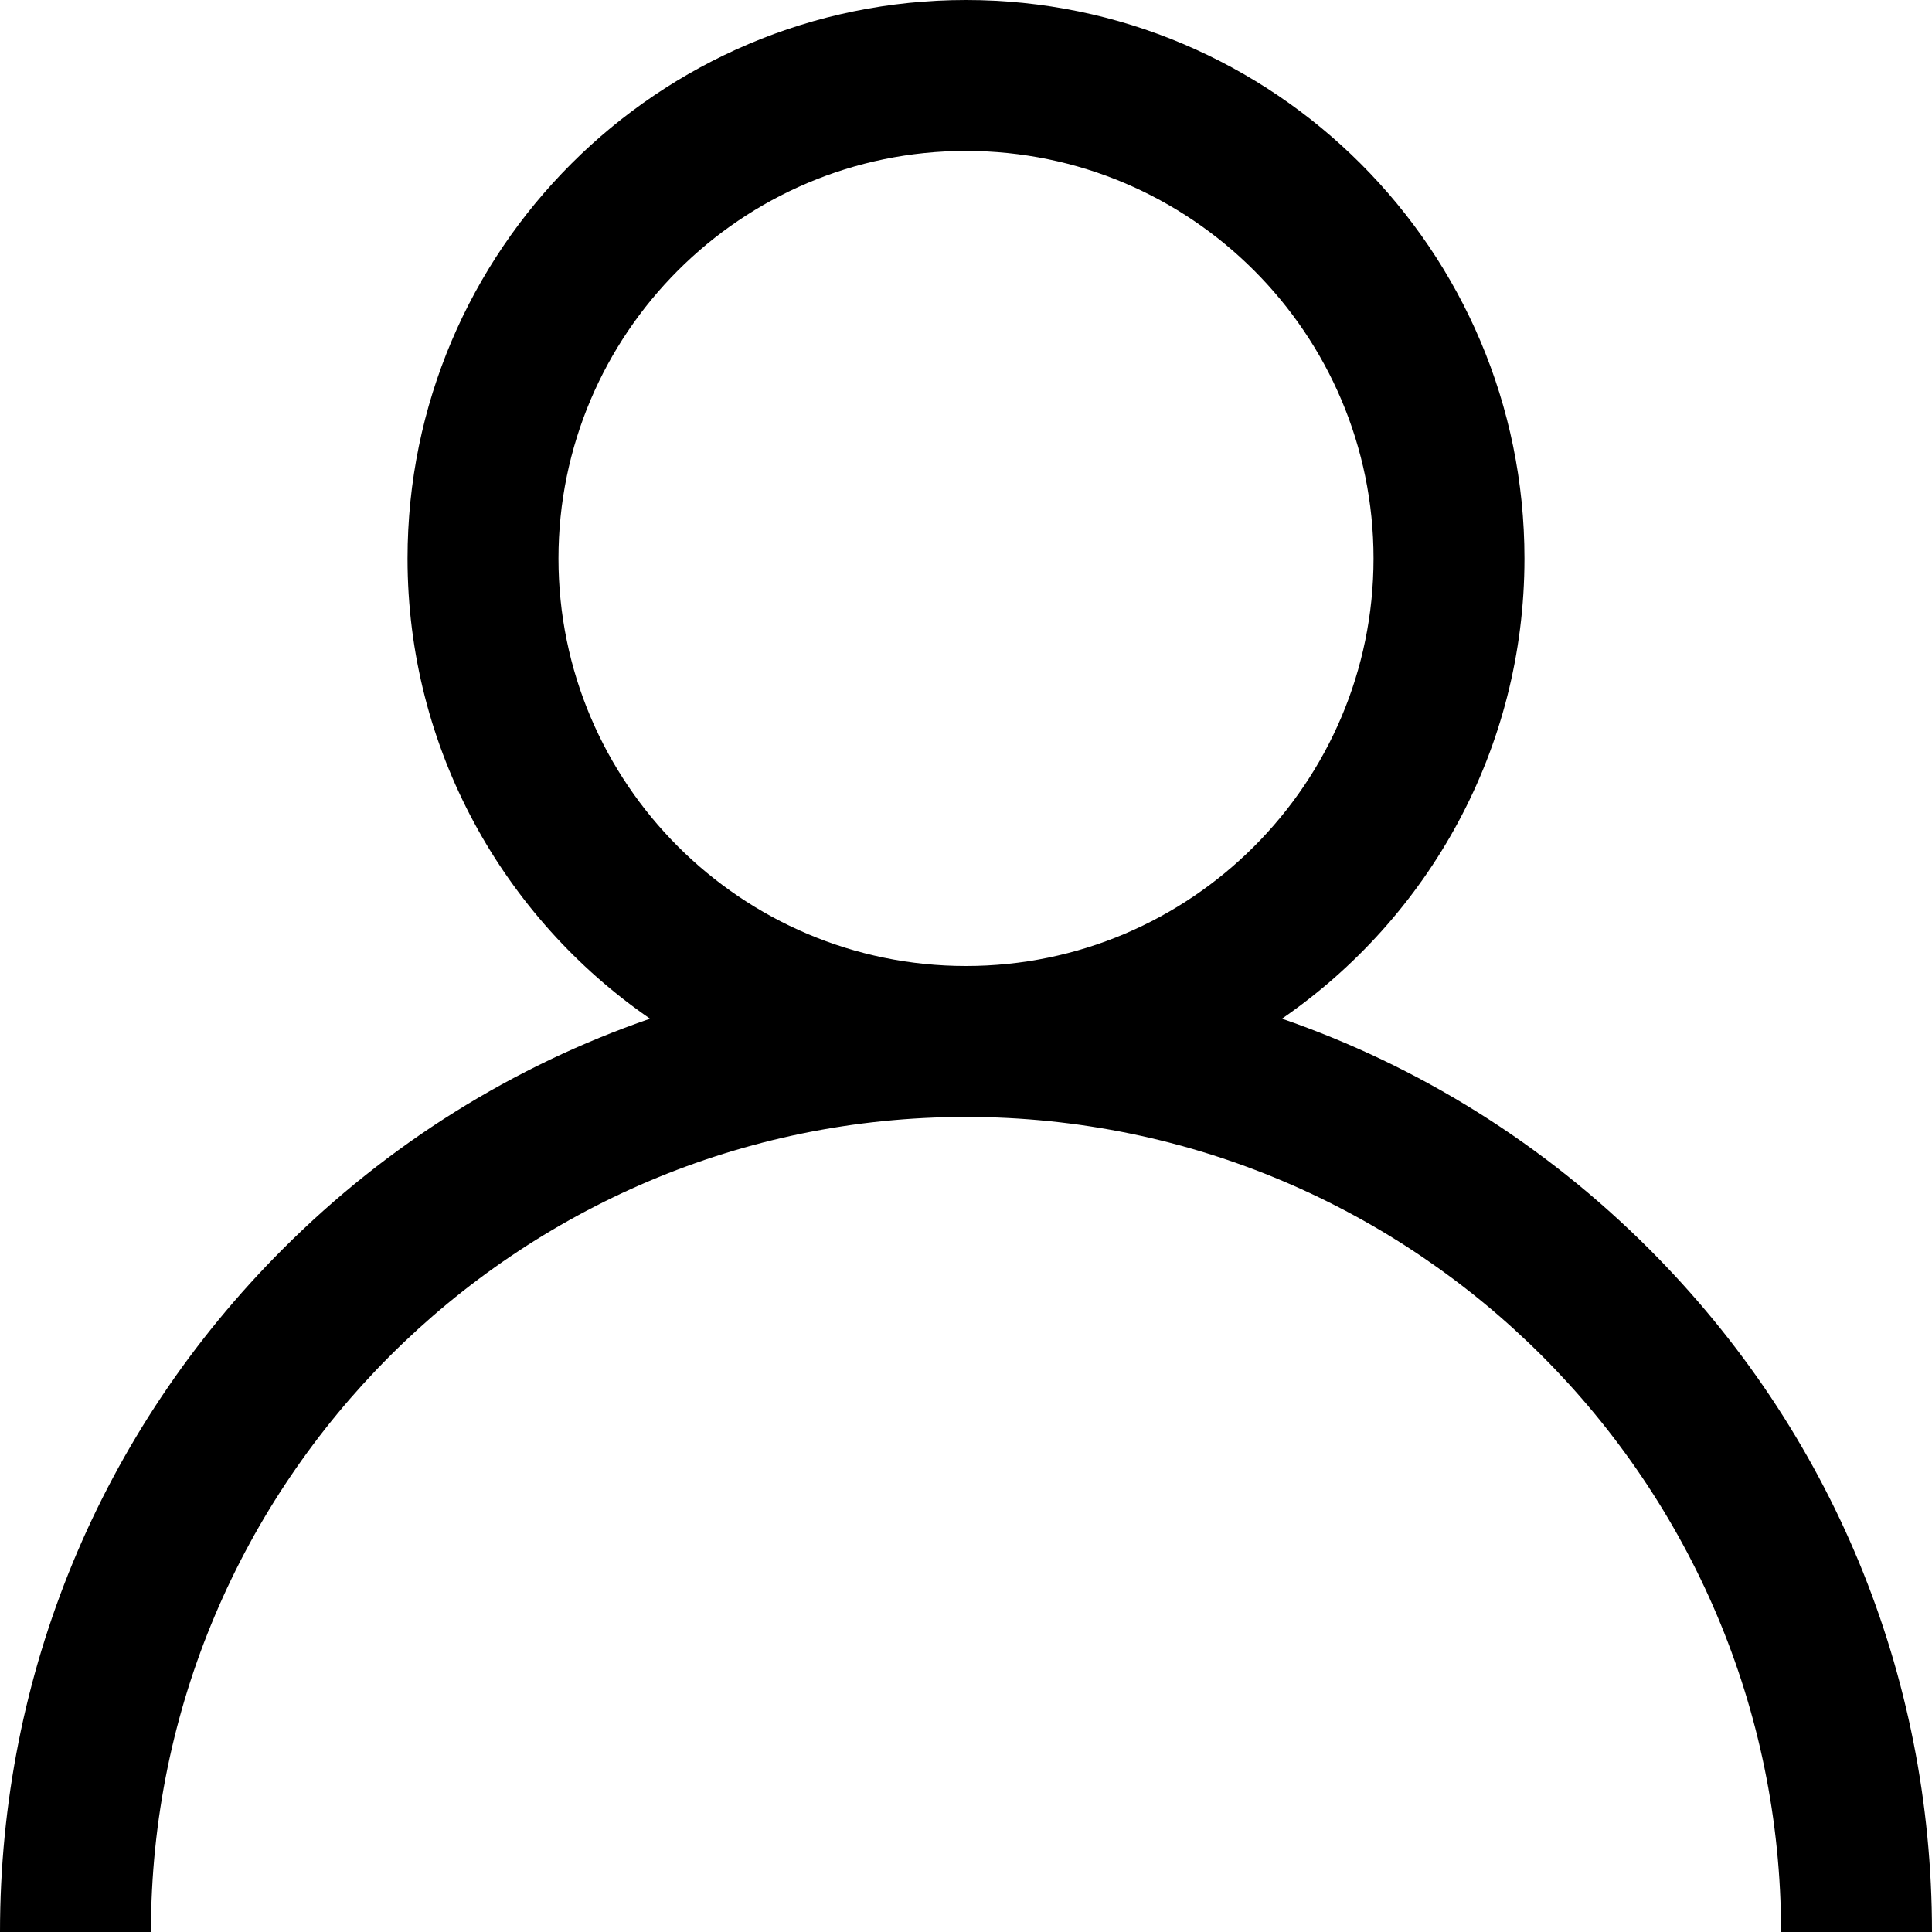
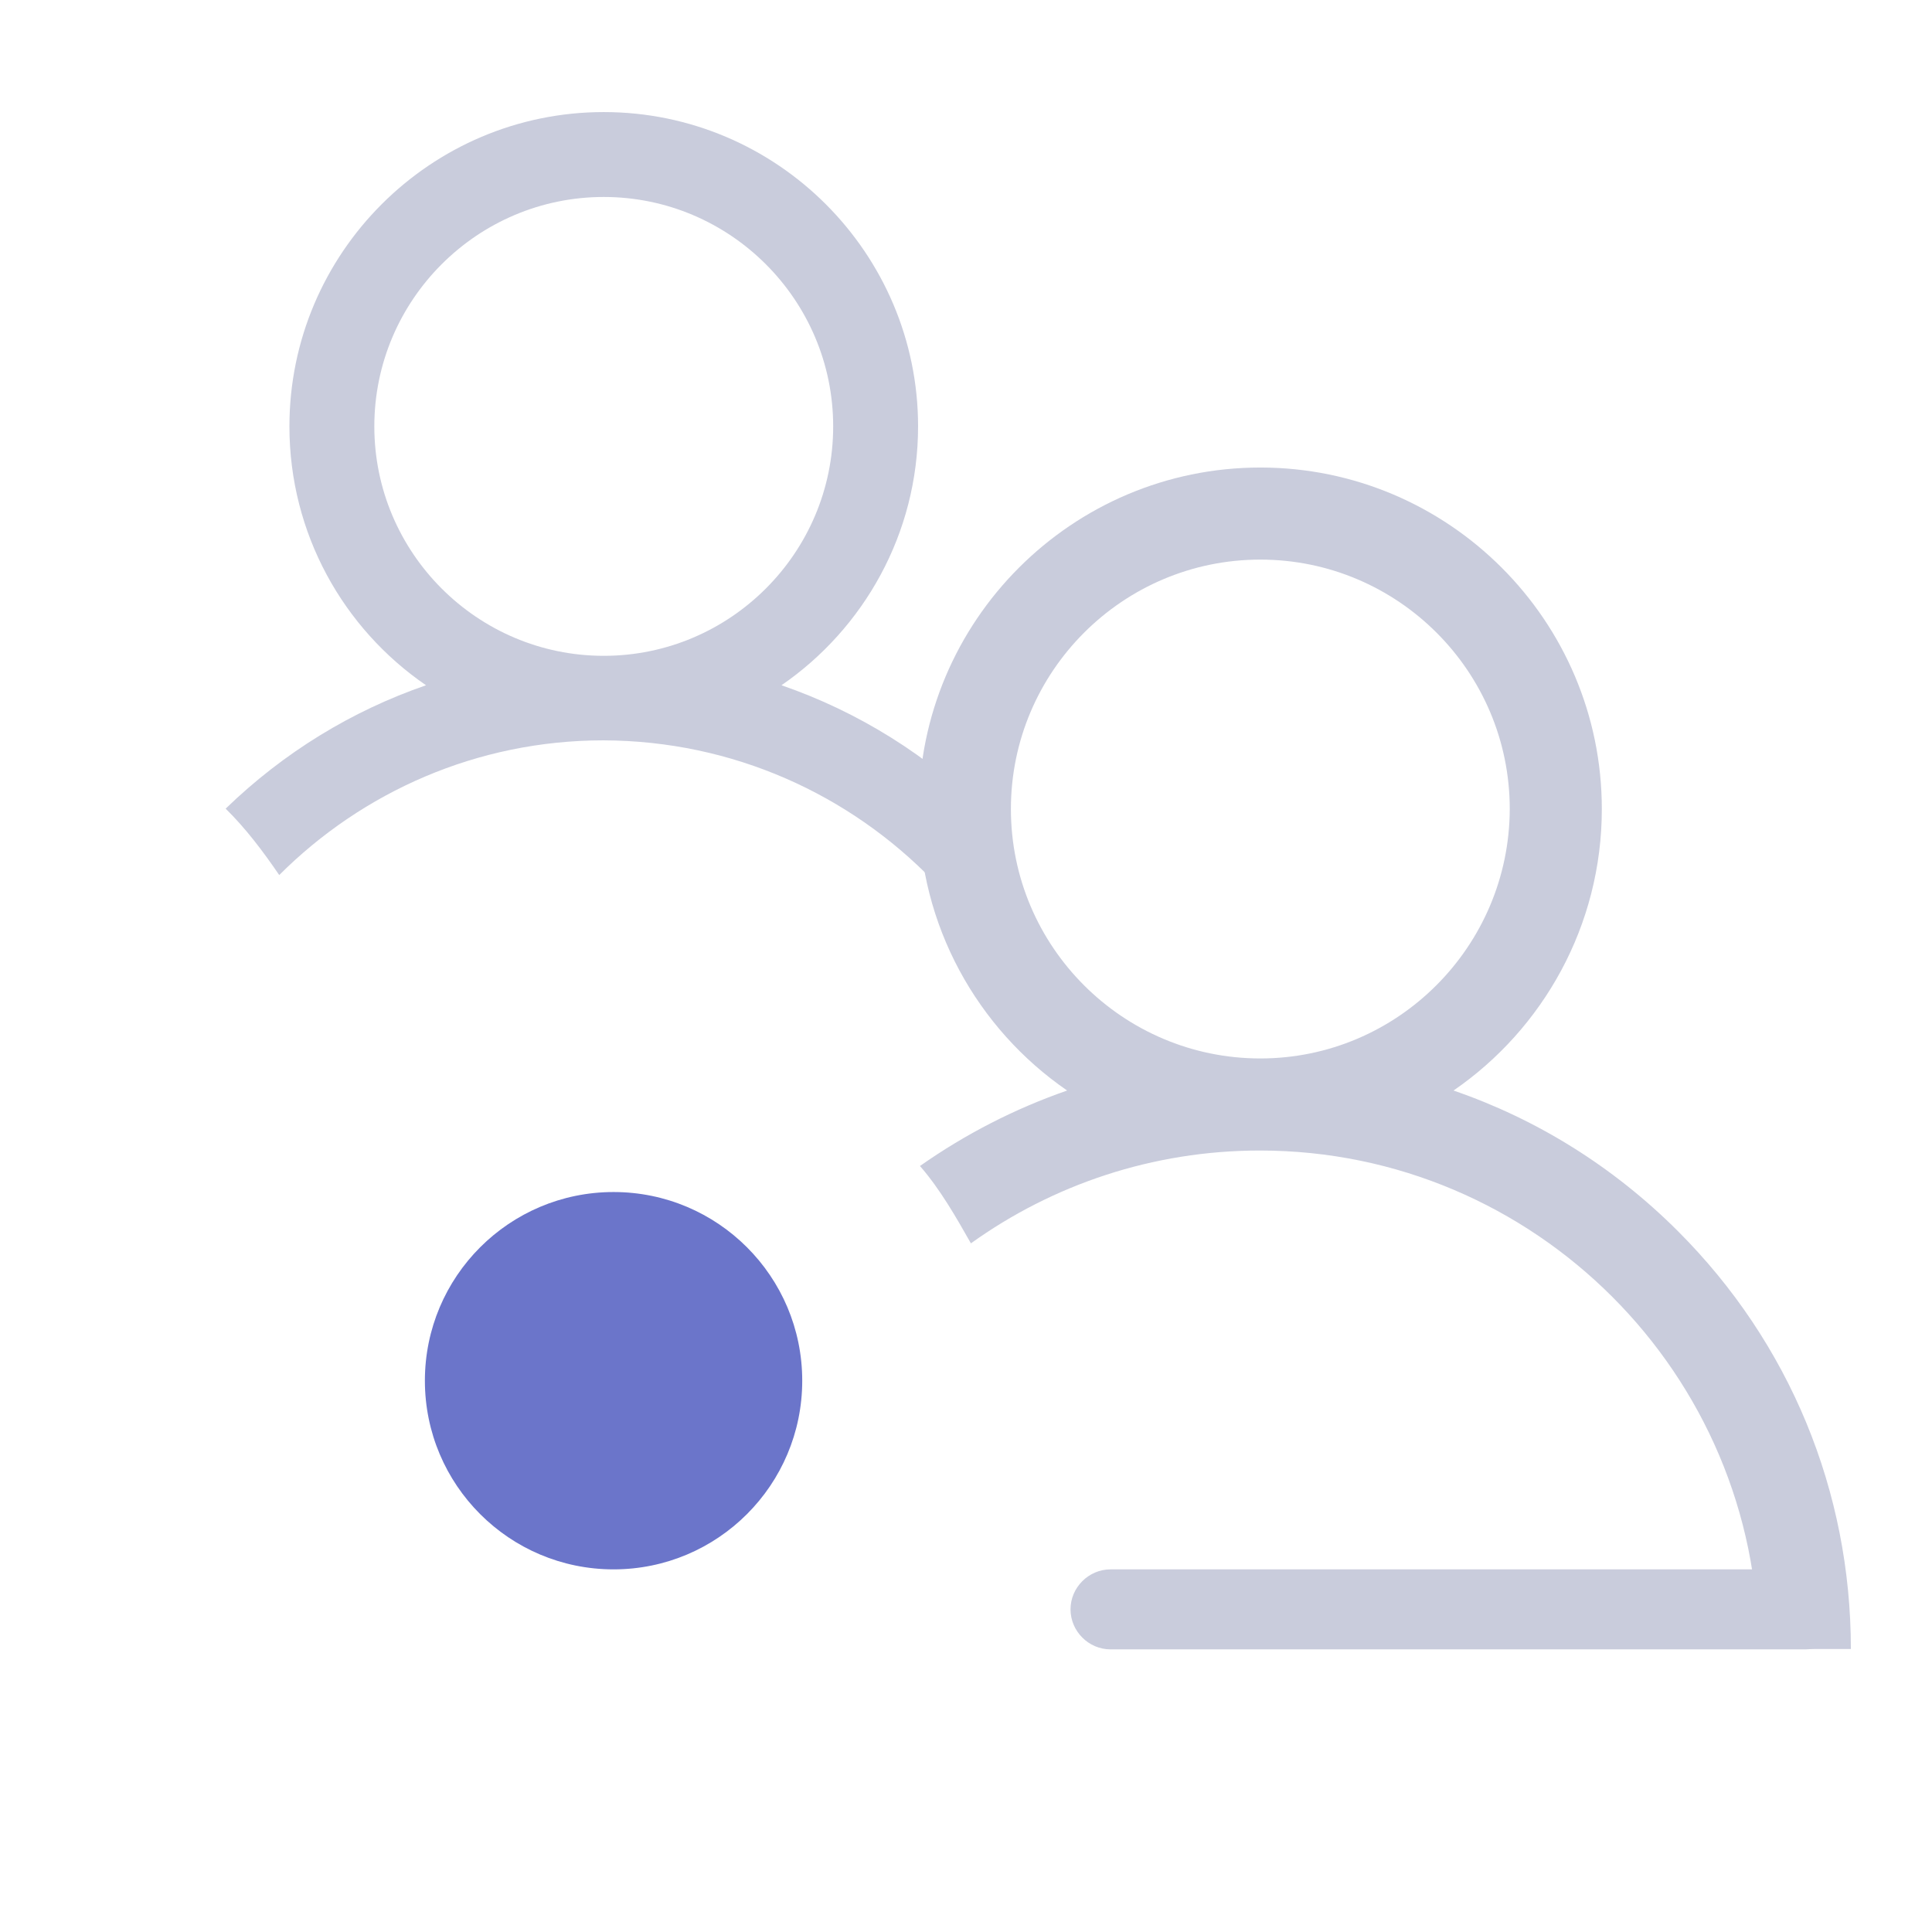
- <svg xmlns="http://www.w3.org/2000/svg" version="1.1" id="Capa_1" x="0px" y="0px" viewBox="0 0 512 512" style="enable-background:new 0 0 512 512;" xml:space="preserve">
-   <g>
+ <svg xmlns="http://www.w3.org/2000/svg" version="1.1" x="0px" y="0px" viewBox="0 0 512 512" style="enable-background:new 0 0 512 512;" xml:space="preserve">
+   <style type="text/css">
+ 	.st0{fill:#C9CCDC;}
+ 	.st1{fill:#6B75CA;}
+ </style>
+   <g id="Capa_1">
    <g>
-       <path d="M437.02,330.98c-27.883-27.882-61.071-48.523-97.281-61.018C378.521,243.251,404,198.548,404,148    C404,66.393,337.607,0,256,0S108,66.393,108,148c0,50.548,25.479,95.251,64.262,121.962    c-36.21,12.495-69.398,33.136-97.281,61.018C26.629,379.333,0,443.62,0,512h40c0-119.103,96.897-216,216-216s216,96.897,216,216    h40C512,443.62,485.371,379.333,437.02,330.98z M256,256c-59.551,0-108-48.448-108-108S196.449,40,256,40    c59.551,0,108,48.448,108,108S315.551,256,256,256z" />
+       <g>
+         <path class="st0" d="M247.3,233.4c5.9-4.7,11.9-9.3,18-13.8c-1.2-1.2-2.3-2.5-3.5-3.7c-15.7-15.7-34.4-27.3-54.7-34.3     c21.8-15,36.2-40.2,36.2-68.6c0-45.9-37.4-83.3-83.3-83.3S76.7,67.1,76.7,113c0,28.4,14.3,53.6,36.2,68.6     c-19.7,6.8-37.7,17.8-53.1,32.7c5.3,5.2,9.9,11.3,14.2,17.6c22-22,52.4-35.7,85.9-35.7C194.3,196.3,225.2,210.6,247.3,233.4z      M160,173.8c-33.5,0-60.8-27.3-60.8-60.8s27.3-60.8,60.8-60.8s60.8,27.3,60.8,60.8S193.5,173.8,160,173.8z" />
+       </g>
    </g>
  </g>
-   <g>
- </g>
-   <g>
- </g>
-   <g>
- </g>
-   <g>
- </g>
-   <g>
- </g>
-   <g>
- </g>
-   <g>
- </g>
-   <g>
- </g>
-   <g>
- </g>
-   <g>
- </g>
-   <g>
- </g>
-   <g>
- </g>
-   <g>
- </g>
-   <g>
- </g>
-   <g>
- </g>
+   <g id="Capa_1_copy">
+     <g>
+       <g>
+         <path class="st0" d="M444.7,326.3c-17.1-17.1-37.4-29.7-59.5-37.3c23.7-16.3,39.3-43.7,39.3-74.6c0-49.9-40.6-90.5-90.5-90.5     s-90.5,40.6-90.5,90.5c0,30.9,15.6,58.3,39.3,74.6c-13.8,4.8-26.9,11.5-39,20c5.4,6.2,9.7,13.8,13.5,20.5     c21.6-15.5,48.1-24.6,76.6-24.6c72.8,0,132.1,59.3,132.1,132.1h24.5C490.5,395.2,474.3,355.9,444.7,326.3z M334,280.5     c-36.4,0-66.1-29.6-66.1-66.1c0-36.4,29.6-66.1,66.1-66.1c36.4,0,66.1,29.6,66.1,66.1C400,250.8,370.4,280.5,334,280.5z" />
+       </g>
+     </g>
+     <path class="st0" d="M478.6,415.9H294.3c-5.8,0-10.6,4.8-10.6,10.6l0,0c0,5.8,4.8,10.6,10.6,10.6h184.2c5.8,0,10.6-4.8,10.6-10.6   l0,0C489.1,420.7,484.4,415.9,478.6,415.9z" />
+     <circle class="st1" cx="162.6" cy="365.9" r="50" />
+   </g>
</svg>
